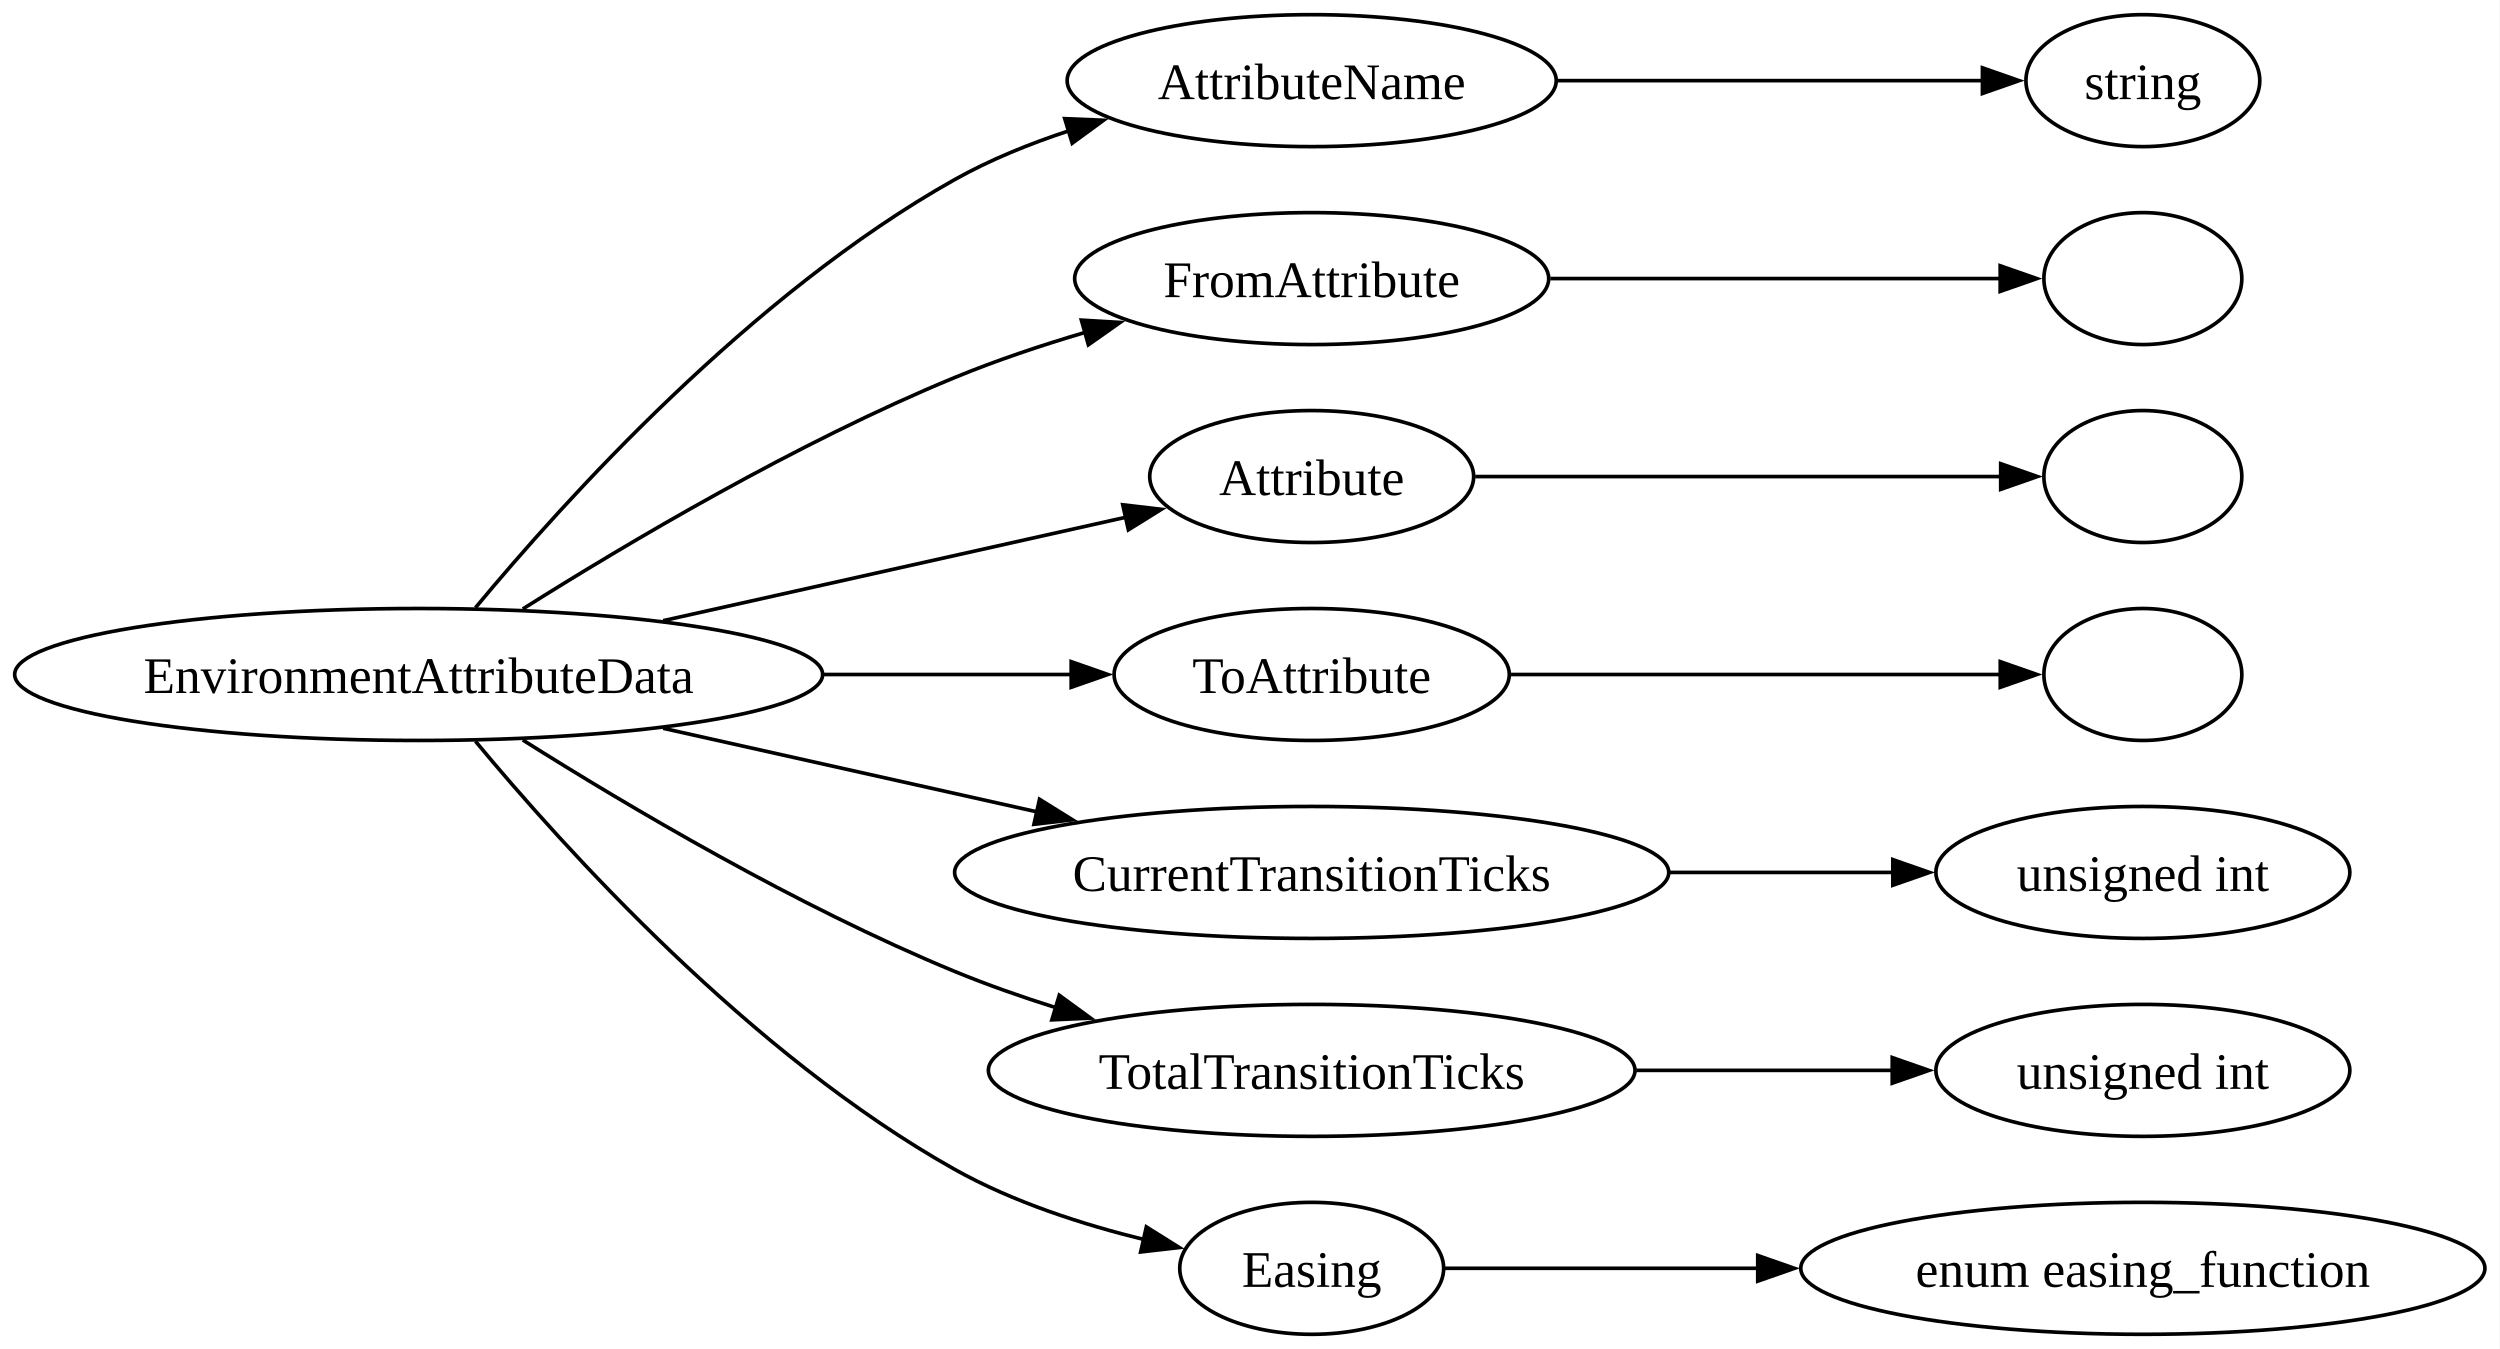
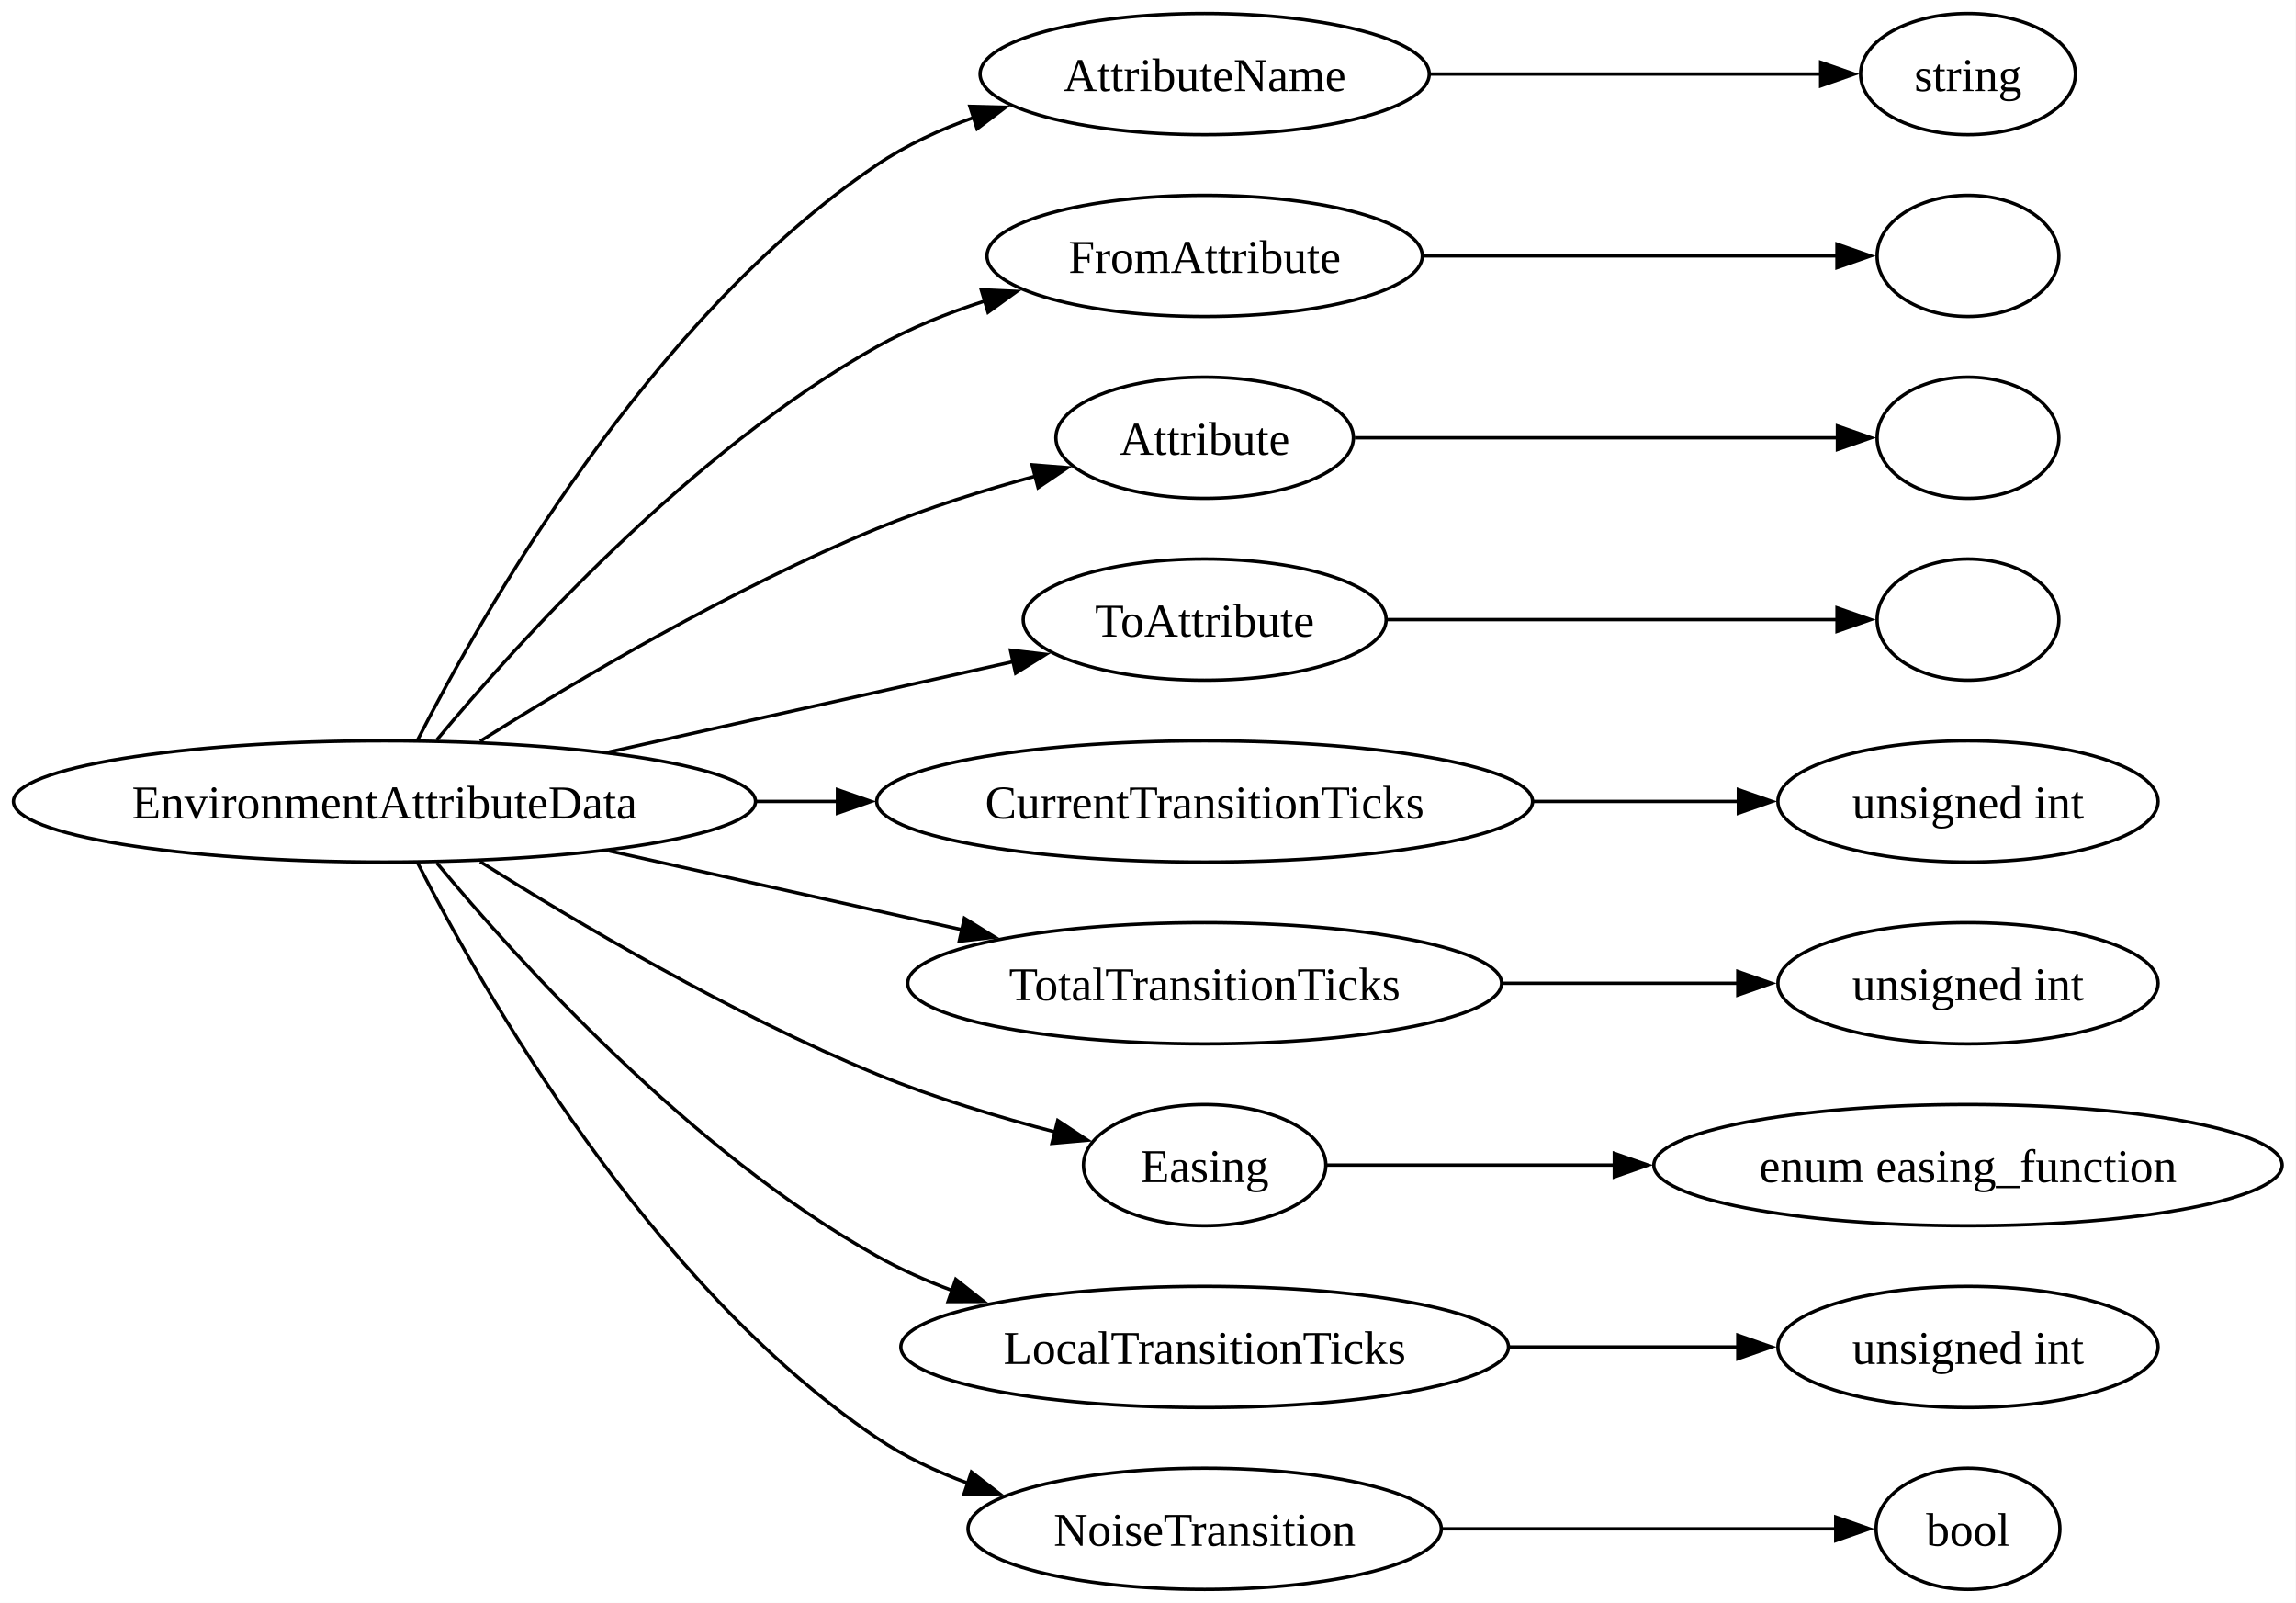
- <svg xmlns="http://www.w3.org/2000/svg" width="682pt" height="368pt" viewBox="0.00 0.00 682.00 368.00">
-   <g id="graph0" class="graph" transform="scale(1 1) rotate(0) translate(4 364)">
-     <polygon fill="white" stroke="none" points="-4,4 -4,-364 677.89,-364 677.89,4 -4,4" />
+ <svg xmlns="http://www.w3.org/2000/svg" width="682pt" height="476pt" viewBox="0.00 0.00 682.00 476.00">
+   <g id="graph0" class="graph" transform="scale(1 1) rotate(0) translate(4 472)">
+     <polygon fill="white" stroke="none" points="-4,4 -4,-472 677.89,-472 677.89,4 -4,4" />
    <g id="node1" class="node">
-       <ellipse fill="none" stroke="black" cx="110.21" cy="-180" rx="110.21" ry="18" />
-       <text xml:space="preserve" text-anchor="middle" x="110.21" y="-174.95" font-family="Times New Roman,serif" font-size="14.00">EnvironmentAttributeData</text>
+       <ellipse fill="none" stroke="black" cx="110.21" cy="-234" rx="110.21" ry="18" />
+       <text xml:space="preserve" text-anchor="middle" x="110.21" y="-228.95" font-family="Times New Roman,serif" font-size="14.00">EnvironmentAttributeData</text>
    </g>
    <g id="node2" class="node">
-       <ellipse fill="none" stroke="black" cx="353.83" cy="-342" rx="66.71" ry="18" />
-       <text xml:space="preserve" text-anchor="middle" x="353.83" y="-336.95" font-family="Times New Roman,serif" font-size="14.00">AttributeName</text>
+       <ellipse fill="none" stroke="black" cx="353.83" cy="-450" rx="66.71" ry="18" />
+       <text xml:space="preserve" text-anchor="middle" x="353.83" y="-444.95" font-family="Times New Roman,serif" font-size="14.00">AttributeName</text>
    </g>
    <g id="edge1" class="edge">
-       <path fill="none" stroke="black" d="M125.7,-198.21C149.78,-227.22 200.87,-283.86 256.42,-315 266.08,-320.42 276.92,-324.81 287.73,-328.36" />
-       <polygon fill="black" stroke="black" points="286.46,-331.63 297.05,-331.19 288.5,-324.93 286.46,-331.63" />
+       <path fill="none" stroke="black" d="M120.03,-252.22C139.3,-290.04 188.88,-377.35 256.42,-423 265.18,-428.92 275.23,-433.56 285.45,-437.18" />
+       <polygon fill="black" stroke="black" points="284.09,-440.42 294.68,-440.14 286.23,-433.75 284.09,-440.42" />
    </g>
    <g id="node4" class="node">
-       <ellipse fill="none" stroke="black" cx="353.83" cy="-288" rx="64.66" ry="18" />
-       <text xml:space="preserve" text-anchor="middle" x="353.83" y="-282.95" font-family="Times New Roman,serif" font-size="14.00">FromAttribute</text>
+       <ellipse fill="none" stroke="black" cx="353.83" cy="-396" rx="64.66" ry="18" />
+       <text xml:space="preserve" text-anchor="middle" x="353.83" y="-390.95" font-family="Times New Roman,serif" font-size="14.00">FromAttribute</text>
    </g>
    <g id="edge3" class="edge">
-       <path fill="none" stroke="black" d="M138.61,-197.87C167.09,-215.82 213.45,-243.29 256.42,-261 267.74,-265.67 280.13,-269.81 292.14,-273.36" />
-       <polygon fill="black" stroke="black" points="291,-276.67 301.57,-276.04 292.91,-269.94 291,-276.67" />
+       <path fill="none" stroke="black" d="M125.7,-252.21C149.78,-281.22 200.87,-337.86 256.42,-369 266.31,-374.55 277.43,-379.02 288.49,-382.61" />
+       <polygon fill="black" stroke="black" points="287.47,-385.95 298.05,-385.47 289.48,-379.25 287.47,-385.95" />
    </g>
    <g id="node6" class="node">
-       <ellipse fill="none" stroke="black" cx="353.83" cy="-234" rx="44.19" ry="18" />
-       <text xml:space="preserve" text-anchor="middle" x="353.83" y="-228.95" font-family="Times New Roman,serif" font-size="14.00">Attribute</text>
+       <ellipse fill="none" stroke="black" cx="353.83" cy="-342" rx="44.19" ry="18" />
+       <text xml:space="preserve" text-anchor="middle" x="353.83" y="-336.95" font-family="Times New Roman,serif" font-size="14.00">Attribute</text>
    </g>
    <g id="edge5" class="edge">
-       <path fill="none" stroke="black" d="M176.91,-194.68C216.81,-203.6 266.9,-214.8 303.42,-222.96" />
-       <polygon fill="black" stroke="black" points="302.29,-226.29 312.82,-225.06 303.82,-219.46 302.29,-226.29" />
+       <path fill="none" stroke="black" d="M138.61,-251.87C167.09,-269.82 213.45,-297.29 256.42,-315 271.42,-321.18 288.3,-326.45 303.69,-330.64" />
+       <polygon fill="black" stroke="black" points="302.57,-333.96 313.13,-333.12 304.35,-327.19 302.57,-333.96" />
    </g>
    <g id="node8" class="node">
-       <ellipse fill="none" stroke="black" cx="353.83" cy="-180" rx="53.91" ry="18" />
-       <text xml:space="preserve" text-anchor="middle" x="353.83" y="-174.95" font-family="Times New Roman,serif" font-size="14.00">ToAttribute</text>
+       <ellipse fill="none" stroke="black" cx="353.83" cy="-288" rx="53.91" ry="18" />
+       <text xml:space="preserve" text-anchor="middle" x="353.83" y="-282.95" font-family="Times New Roman,serif" font-size="14.00">ToAttribute</text>
    </g>
    <g id="edge7" class="edge">
-       <path fill="none" stroke="black" d="M220.71,-180C243.89,-180 267.63,-180 288.47,-180" />
-       <polygon fill="black" stroke="black" points="288.22,-183.5 298.22,-180 288.22,-176.5 288.22,-183.5" />
+       <path fill="none" stroke="black" d="M176.91,-248.68C214.49,-257.08 261.12,-267.5 296.93,-275.51" />
+       <polygon fill="black" stroke="black" points="296.15,-278.92 306.67,-277.68 297.68,-272.09 296.15,-278.92" />
    </g>
    <g id="node10" class="node">
-       <ellipse fill="none" stroke="black" cx="353.83" cy="-126" rx="97.41" ry="18" />
-       <text xml:space="preserve" text-anchor="middle" x="353.83" y="-120.95" font-family="Times New Roman,serif" font-size="14.00">CurrentTransitionTicks</text>
+       <ellipse fill="none" stroke="black" cx="353.83" cy="-234" rx="97.41" ry="18" />
+       <text xml:space="preserve" text-anchor="middle" x="353.83" y="-228.95" font-family="Times New Roman,serif" font-size="14.00">CurrentTransitionTicks</text>
    </g>
    <g id="edge9" class="edge">
-       <path fill="none" stroke="black" d="M176.91,-165.32C208.55,-158.24 246.61,-149.74 279.22,-142.45" />
-       <polygon fill="black" stroke="black" points="279.58,-145.96 288.58,-140.36 278.06,-139.13 279.58,-145.96" />
+       <path fill="none" stroke="black" d="M220.71,-234C228.77,-234 236.9,-234 244.96,-234" />
+       <polygon fill="black" stroke="black" points="244.76,-237.5 254.76,-234 244.76,-230.5 244.76,-237.5" />
    </g>
    <g id="node12" class="node">
-       <ellipse fill="none" stroke="black" cx="353.83" cy="-72" rx="88.2" ry="18" />
-       <text xml:space="preserve" text-anchor="middle" x="353.83" y="-66.95" font-family="Times New Roman,serif" font-size="14.00">TotalTransitionTicks</text>
+       <ellipse fill="none" stroke="black" cx="353.83" cy="-180" rx="88.2" ry="18" />
+       <text xml:space="preserve" text-anchor="middle" x="353.83" y="-174.95" font-family="Times New Roman,serif" font-size="14.00">TotalTransitionTicks</text>
    </g>
    <g id="edge11" class="edge">
-       <path fill="none" stroke="black" d="M138.61,-162.13C167.09,-144.18 213.45,-116.71 256.42,-99 265.2,-95.38 274.62,-92.08 284.01,-89.12" />
-       <polygon fill="black" stroke="black" points="284.97,-92.49 293.53,-86.25 282.95,-85.79 284.97,-92.49" />
+       <path fill="none" stroke="black" d="M176.91,-219.32C209.43,-212.05 248.73,-203.27 281.93,-195.85" />
+       <polygon fill="black" stroke="black" points="282.46,-199.31 291.46,-193.72 280.93,-192.48 282.46,-199.31" />
    </g>
    <g id="node14" class="node">
-       <ellipse fill="none" stroke="black" cx="353.83" cy="-18" rx="36" ry="18" />
-       <text xml:space="preserve" text-anchor="middle" x="353.83" y="-12.95" font-family="Times New Roman,serif" font-size="14.00">Easing</text>
+       <ellipse fill="none" stroke="black" cx="353.83" cy="-126" rx="36" ry="18" />
+       <text xml:space="preserve" text-anchor="middle" x="353.83" y="-120.95" font-family="Times New Roman,serif" font-size="14.00">Easing</text>
    </g>
    <g id="edge13" class="edge">
-       <path fill="none" stroke="black" d="M125.7,-161.79C149.78,-132.78 200.87,-76.14 256.42,-45 272.34,-36.07 291.42,-29.93 308.39,-25.78" />
-       <polygon fill="black" stroke="black" points="308.72,-29.3 317.71,-23.67 307.18,-22.47 308.72,-29.3" />
+       <path fill="none" stroke="black" d="M138.61,-216.13C167.09,-198.18 213.45,-170.71 256.42,-153 273.43,-145.99 292.85,-140.16 309.78,-135.74" />
+       <polygon fill="black" stroke="black" points="310.19,-139.24 319.03,-133.4 308.48,-132.46 310.19,-139.24" />
+     </g>
+     <g id="node16" class="node">
+       <ellipse fill="none" stroke="black" cx="353.83" cy="-72" rx="90.25" ry="18" />
+       <text xml:space="preserve" text-anchor="middle" x="353.83" y="-66.95" font-family="Times New Roman,serif" font-size="14.00">LocalTransitionTicks</text>
+     </g>
+     <g id="edge15" class="edge">
+       <path fill="none" stroke="black" d="M125.7,-215.79C149.78,-186.78 200.87,-130.14 256.42,-99 263.45,-95.05 271.11,-91.65 278.92,-88.73" />
+       <polygon fill="black" stroke="black" points="279.9,-92.09 288.21,-85.52 277.61,-85.48 279.9,-92.09" />
+     </g>
+     <g id="node18" class="node">
+       <ellipse fill="none" stroke="black" cx="353.83" cy="-18" rx="70.29" ry="18" />
+       <text xml:space="preserve" text-anchor="middle" x="353.83" y="-12.95" font-family="Times New Roman,serif" font-size="14.00">NoiseTransition</text>
+     </g>
+     <g id="edge17" class="edge">
+       <path fill="none" stroke="black" d="M120.03,-215.78C139.3,-177.96 188.88,-90.65 256.42,-45 264.63,-39.45 273.97,-35.03 283.53,-31.52" />
+       <polygon fill="black" stroke="black" points="284.54,-34.87 292.92,-28.4 282.33,-28.23 284.54,-34.87" />
    </g>
    <g id="node3" class="node">
-       <ellipse fill="none" stroke="black" cx="580.57" cy="-342" rx="31.9" ry="18" />
-       <text xml:space="preserve" text-anchor="middle" x="580.57" y="-336.95" font-family="Times New Roman,serif" font-size="14.00">string</text>
+       <ellipse fill="none" stroke="black" cx="580.57" cy="-450" rx="31.9" ry="18" />
+       <text xml:space="preserve" text-anchor="middle" x="580.57" y="-444.95" font-family="Times New Roman,serif" font-size="14.00">string</text>
    </g>
    <g id="edge2" class="edge">
-       <path fill="none" stroke="black" d="M420.74,-342C458.23,-342 504.09,-342 536.88,-342" />
-       <polygon fill="black" stroke="black" points="536.81,-345.5 546.81,-342 536.81,-338.5 536.81,-345.5" />
+       <path fill="none" stroke="black" d="M420.74,-450C458.23,-450 504.09,-450 536.88,-450" />
+       <polygon fill="black" stroke="black" points="536.81,-453.5 546.81,-450 536.81,-446.5 536.81,-453.5" />
    </g>
    <g id="node5" class="node">
+       <ellipse fill="none" stroke="black" cx="580.57" cy="-396" rx="27" ry="18" />
+     </g>
+     <g id="edge4" class="edge">
+       <path fill="none" stroke="black" d="M418.93,-396C458.74,-396 508.52,-396 542.03,-396" />
+       <polygon fill="black" stroke="black" points="541.65,-399.5 551.65,-396 541.65,-392.5 541.65,-399.5" />
+     </g>
+     <g id="node7" class="node">
+       <ellipse fill="none" stroke="black" cx="580.57" cy="-342" rx="27" ry="18" />
+     </g>
+     <g id="edge6" class="edge">
+       <path fill="none" stroke="black" d="M398.43,-342C440.16,-342 502.46,-342 542.04,-342" />
+       <polygon fill="black" stroke="black" points="541.79,-345.5 551.79,-342 541.79,-338.5 541.79,-345.5" />
+     </g>
+     <g id="node9" class="node">
      <ellipse fill="none" stroke="black" cx="580.57" cy="-288" rx="27" ry="18" />
    </g>
-     <g id="edge4" class="edge">
-       <path fill="none" stroke="black" d="M418.93,-288C458.74,-288 508.52,-288 542.03,-288" />
-       <polygon fill="black" stroke="black" points="541.65,-291.5 551.65,-288 541.65,-284.5 541.65,-291.5" />
-     </g>
-     <g id="node7" class="node">
-       <ellipse fill="none" stroke="black" cx="580.57" cy="-234" rx="27" ry="18" />
-     </g>
-     <g id="edge6" class="edge">
-       <path fill="none" stroke="black" d="M398.43,-234C440.16,-234 502.46,-234 542.04,-234" />
-       <polygon fill="black" stroke="black" points="541.79,-237.5 551.79,-234 541.79,-230.5 541.79,-237.5" />
-     </g>
-     <g id="node9" class="node">
-       <ellipse fill="none" stroke="black" cx="580.57" cy="-180" rx="27" ry="18" />
-     </g>
    <g id="edge8" class="edge">
-       <path fill="none" stroke="black" d="M408.09,-180C449.32,-180 505.39,-180 542.02,-180" />
-       <polygon fill="black" stroke="black" points="541.67,-183.5 551.67,-180 541.67,-176.5 541.67,-183.5" />
+       <path fill="none" stroke="black" d="M408.09,-288C449.32,-288 505.39,-288 542.02,-288" />
+       <polygon fill="black" stroke="black" points="541.67,-291.5 551.67,-288 541.67,-284.5 541.67,-291.5" />
    </g>
    <g id="node11" class="node">
-       <ellipse fill="none" stroke="black" cx="580.57" cy="-126" rx="56.47" ry="18" />
-       <text xml:space="preserve" text-anchor="middle" x="580.57" y="-120.95" font-family="Times New Roman,serif" font-size="14.00">unsigned int</text>
+       <ellipse fill="none" stroke="black" cx="580.57" cy="-234" rx="56.47" ry="18" />
+       <text xml:space="preserve" text-anchor="middle" x="580.57" y="-228.95" font-family="Times New Roman,serif" font-size="14.00">unsigned int</text>
    </g>
    <g id="edge10" class="edge">
-       <path fill="none" stroke="black" d="M451.44,-126C472.03,-126 493.34,-126 512.53,-126" />
-       <polygon fill="black" stroke="black" points="512.36,-129.5 522.36,-126 512.36,-122.5 512.36,-129.5" />
+       <path fill="none" stroke="black" d="M451.44,-234C472.03,-234 493.34,-234 512.53,-234" />
+       <polygon fill="black" stroke="black" points="512.36,-237.5 522.36,-234 512.36,-230.5 512.36,-237.5" />
    </g>
    <g id="node13" class="node">
+       <ellipse fill="none" stroke="black" cx="580.57" cy="-180" rx="56.47" ry="18" />
+       <text xml:space="preserve" text-anchor="middle" x="580.57" y="-174.95" font-family="Times New Roman,serif" font-size="14.00">unsigned int</text>
+     </g>
+     <g id="edge12" class="edge">
+       <path fill="none" stroke="black" d="M442.36,-180C465.66,-180 490.46,-180 512.48,-180" />
+       <polygon fill="black" stroke="black" points="512.2,-183.5 522.2,-180 512.2,-176.5 512.2,-183.5" />
+     </g>
+     <g id="node15" class="node">
+       <ellipse fill="none" stroke="black" cx="580.57" cy="-126" rx="93.32" ry="18" />
+       <text xml:space="preserve" text-anchor="middle" x="580.57" y="-120.95" font-family="Times New Roman,serif" font-size="14.00">enum easing_function</text>
+     </g>
+     <g id="edge14" class="edge">
+       <path fill="none" stroke="black" d="M389.95,-126C413.15,-126 444.86,-126 475.71,-126" />
+       <polygon fill="black" stroke="black" points="475.51,-129.5 485.51,-126 475.51,-122.5 475.51,-129.5" />
+     </g>
+     <g id="node17" class="node">
      <ellipse fill="none" stroke="black" cx="580.57" cy="-72" rx="56.47" ry="18" />
      <text xml:space="preserve" text-anchor="middle" x="580.57" y="-66.95" font-family="Times New Roman,serif" font-size="14.00">unsigned int</text>
    </g>
-     <g id="edge12" class="edge">
-       <path fill="none" stroke="black" d="M442.36,-72C465.66,-72 490.46,-72 512.48,-72" />
+     <g id="edge16" class="edge">
+       <path fill="none" stroke="black" d="M444.3,-72C467.02,-72 491.05,-72 512.45,-72" />
      <polygon fill="black" stroke="black" points="512.2,-75.5 522.2,-72 512.2,-68.5 512.2,-75.5" />
    </g>
-     <g id="node15" class="node">
-       <ellipse fill="none" stroke="black" cx="580.57" cy="-18" rx="93.32" ry="18" />
-       <text xml:space="preserve" text-anchor="middle" x="580.57" y="-12.95" font-family="Times New Roman,serif" font-size="14.00">enum easing_function</text>
+     <g id="node19" class="node">
+       <ellipse fill="none" stroke="black" cx="580.57" cy="-18" rx="27.3" ry="18" />
+       <text xml:space="preserve" text-anchor="middle" x="580.57" y="-12.95" font-family="Times New Roman,serif" font-size="14.00">bool</text>
    </g>
-     <g id="edge14" class="edge">
-       <path fill="none" stroke="black" d="M389.95,-18C413.15,-18 444.86,-18 475.71,-18" />
-       <polygon fill="black" stroke="black" points="475.51,-21.5 485.51,-18 475.51,-14.5 475.51,-21.5" />
+     <g id="edge18" class="edge">
+       <path fill="none" stroke="black" d="M424.4,-18C462.92,-18 509.33,-18 541.3,-18" />
+       <polygon fill="black" stroke="black" points="541.29,-21.5 551.29,-18 541.29,-14.5 541.29,-21.5" />
    </g>
  </g>
</svg>
